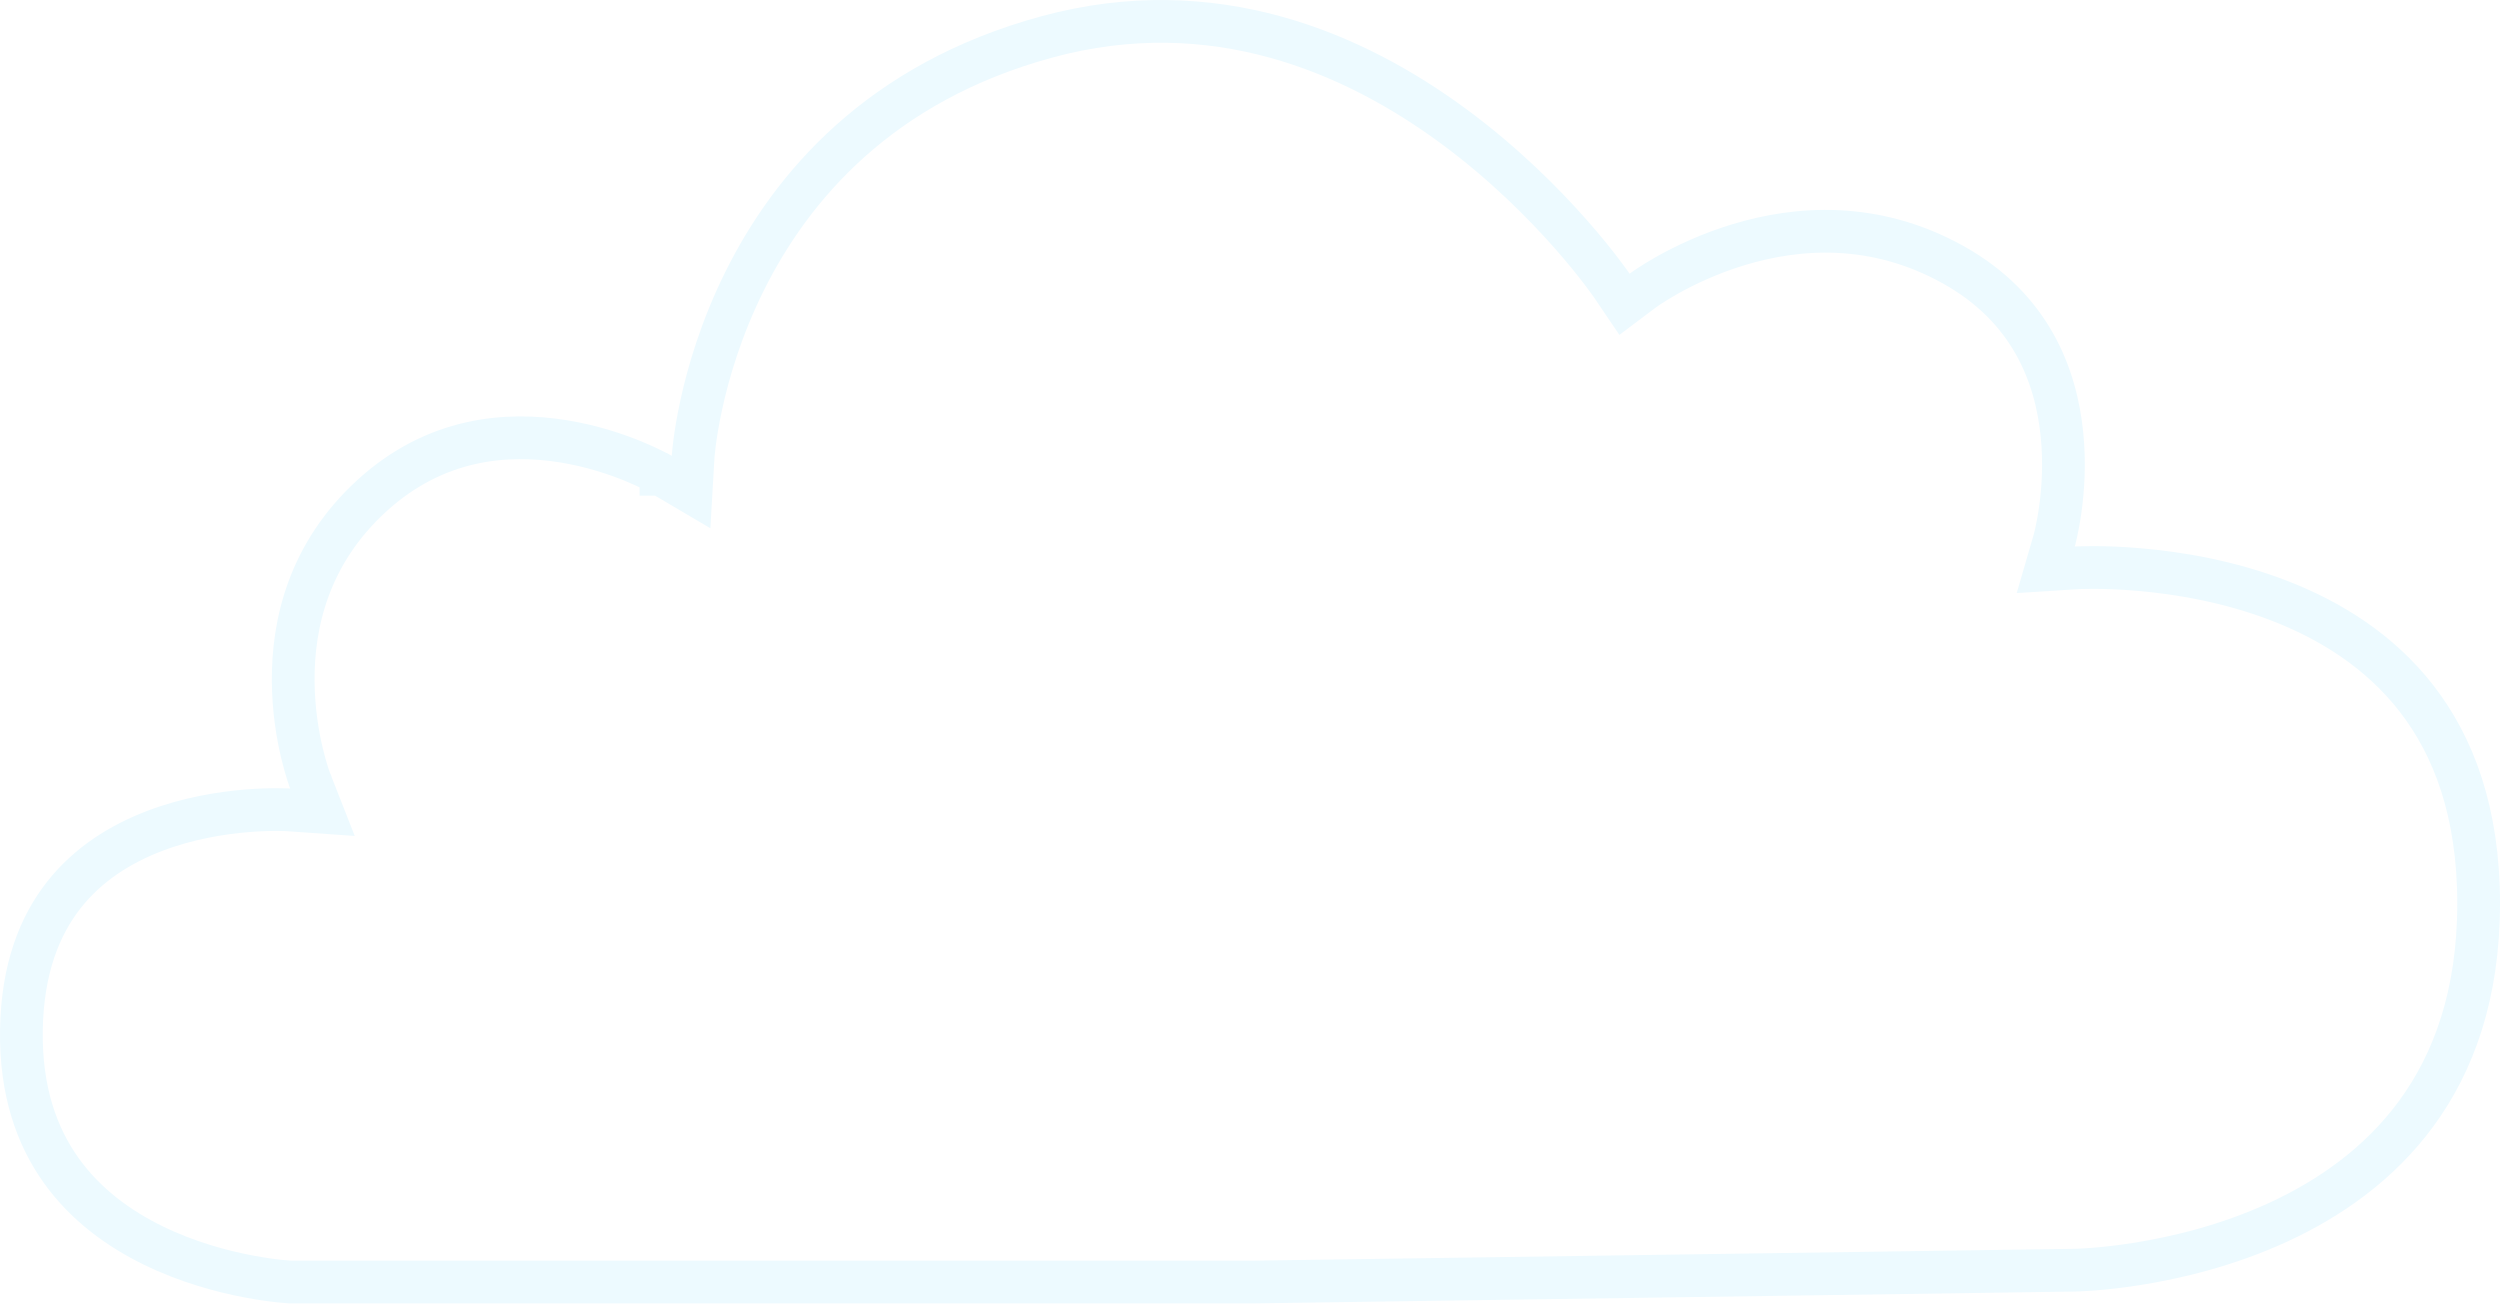
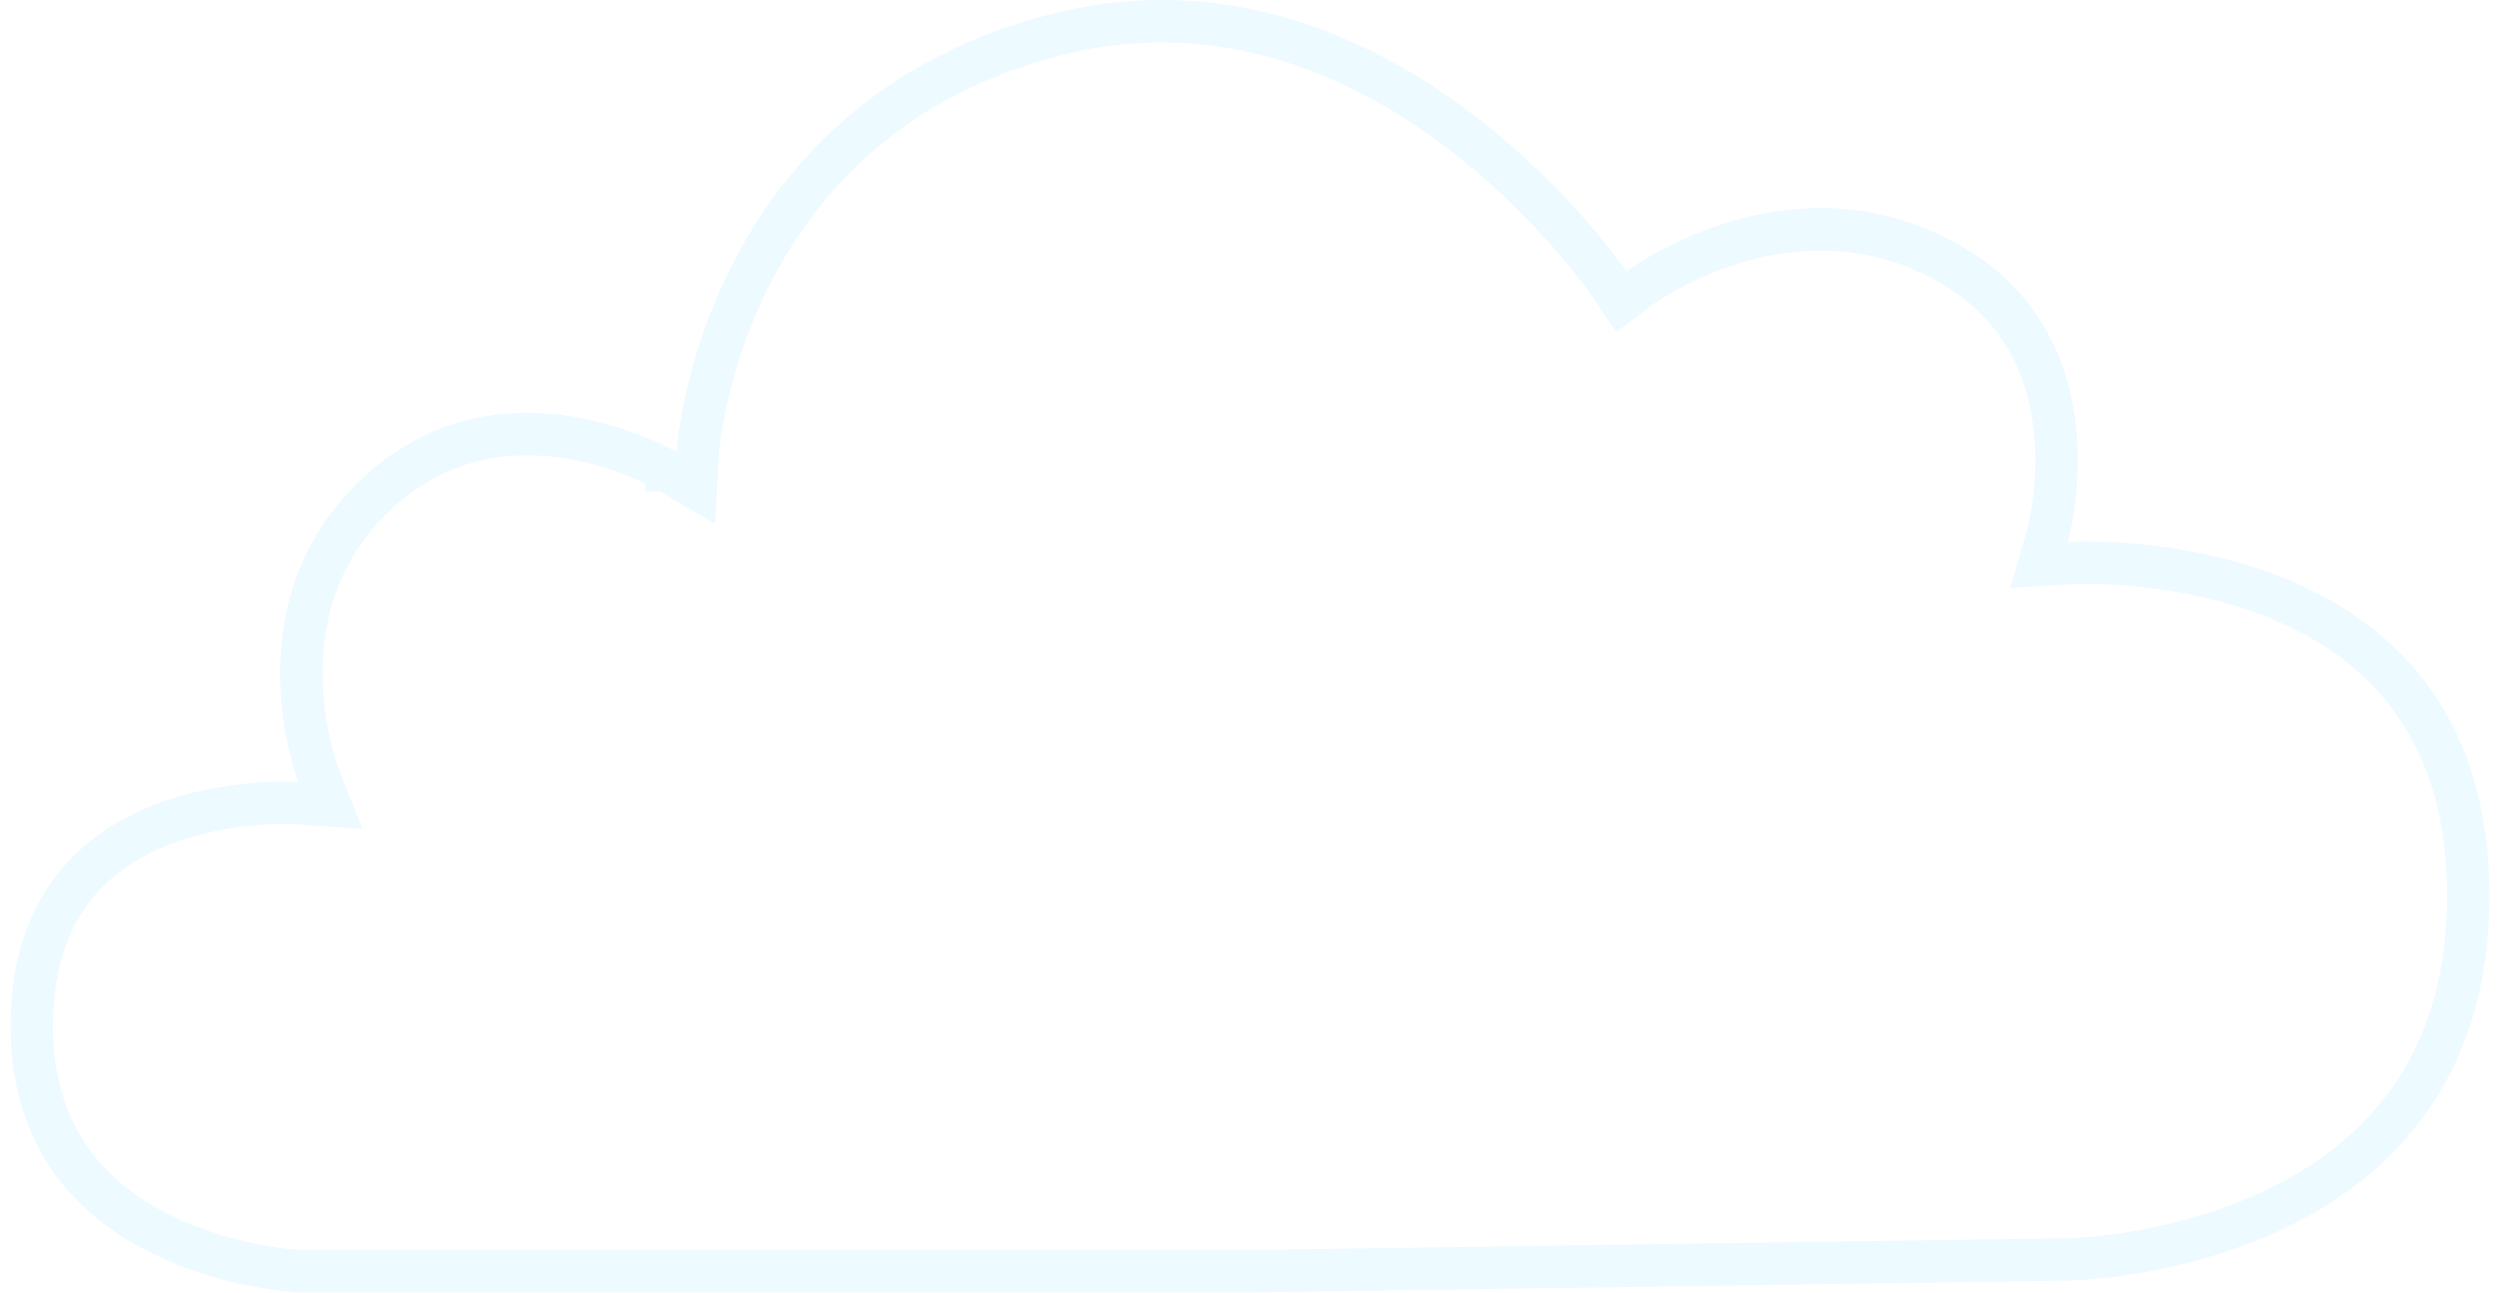
- <svg xmlns="http://www.w3.org/2000/svg" width="117" height="61" viewBox="0 0 117 61" fill="none">
+ <svg xmlns="http://www.w3.org/2000/svg" width="118" height="61" viewBox="0 0 117 61" fill="none">
  <path d="M13.511 37.902L13.512 37.902L13.512 37.903H13.512L15.092 38.014L14.513 36.541L14.513 36.541L14.513 36.54L14.513 36.54L14.513 36.539L14.508 36.528C14.504 36.516 14.497 36.497 14.487 36.47C14.468 36.416 14.438 36.332 14.402 36.22C14.331 35.998 14.233 35.666 14.133 35.249C13.934 34.411 13.732 33.237 13.722 31.893C13.7 29.212 14.432 25.907 17.417 23.187C20.38 20.488 23.711 20.223 26.372 20.654C27.707 20.871 28.858 21.262 29.676 21.599C30.083 21.768 30.405 21.922 30.621 22.032C30.729 22.087 30.81 22.13 30.863 22.159C30.889 22.174 30.908 22.184 30.919 22.191L30.931 22.197L30.931 22.198L30.931 22.198L30.932 22.198L30.932 22.198L32.342 23.029L32.437 21.395L32.437 21.394L32.437 21.394L32.437 21.393L32.437 21.39L32.439 21.363C32.441 21.338 32.444 21.298 32.449 21.244C32.458 21.136 32.475 20.973 32.502 20.761C32.556 20.336 32.652 19.718 32.817 18.959C33.146 17.438 33.751 15.365 34.845 13.162C37.025 8.772 41.147 3.86 48.999 1.726C56.779 -0.388 63.347 2.456 68.045 5.922C70.392 7.653 72.247 9.524 73.516 10.963C74.149 11.681 74.634 12.29 74.958 12.716C75.121 12.929 75.243 13.096 75.323 13.208C75.363 13.264 75.393 13.306 75.412 13.334L75.432 13.363L75.437 13.37L75.437 13.37L75.437 13.37L75.437 13.371L76.026 14.242L76.866 13.61L76.866 13.609L76.866 13.609L76.866 13.609L76.867 13.608L76.878 13.601C76.889 13.593 76.906 13.58 76.931 13.562C76.981 13.527 77.058 13.473 77.161 13.405C77.366 13.269 77.674 13.075 78.069 12.854C78.862 12.412 79.999 11.865 81.368 11.45C84.103 10.621 87.711 10.333 91.403 12.386C95.033 14.405 96.218 17.571 96.498 20.315C96.639 21.694 96.547 22.951 96.418 23.866C96.354 24.322 96.281 24.689 96.226 24.938C96.198 25.062 96.175 25.157 96.159 25.219C96.151 25.249 96.145 25.272 96.141 25.285L96.137 25.299L96.137 25.299L96.137 25.3L96.137 25.3L96.137 25.301L95.74 26.667L97.161 26.576L97.161 26.576L97.162 26.576L97.162 26.576L97.169 26.575L97.204 26.574C97.237 26.572 97.288 26.57 97.355 26.567C97.49 26.563 97.693 26.558 97.952 26.558C98.472 26.558 99.221 26.578 100.121 26.656C101.928 26.812 104.316 27.2 106.687 28.119C109.058 29.038 111.375 30.471 113.1 32.698C114.815 34.912 116 37.982 116 42.28C116 46.577 114.815 49.749 113.084 52.111C111.344 54.485 109.009 56.099 106.63 57.196C104.25 58.293 101.857 58.858 100.049 59.147C99.148 59.291 98.399 59.365 97.879 59.404C97.619 59.423 97.417 59.433 97.282 59.438C97.214 59.441 97.163 59.442 97.131 59.443L97.096 59.444L97.088 59.444L97.088 59.444H97.087L97.083 59.444L58.595 60H58.588H13.607L13.599 60C13.577 59.998 13.544 59.996 13.499 59.993C13.408 59.987 13.272 59.975 13.096 59.957C12.743 59.92 12.234 59.853 11.621 59.736C10.39 59.502 8.767 59.07 7.162 58.284C5.557 57.498 4.002 56.375 2.86 54.772C1.726 53.181 0.958 51.062 1.002 48.205C1.045 45.342 1.856 43.325 2.989 41.884C4.13 40.432 5.652 39.495 7.22 38.894C8.789 38.293 10.369 38.042 11.567 37.945C12.164 37.896 12.658 37.886 13.001 37.888C13.171 37.889 13.304 37.893 13.391 37.896C13.435 37.898 13.467 37.9 13.488 37.901L13.509 37.902L13.511 37.902Z" stroke="#EDFAFF" stroke-width="2" />
</svg>
